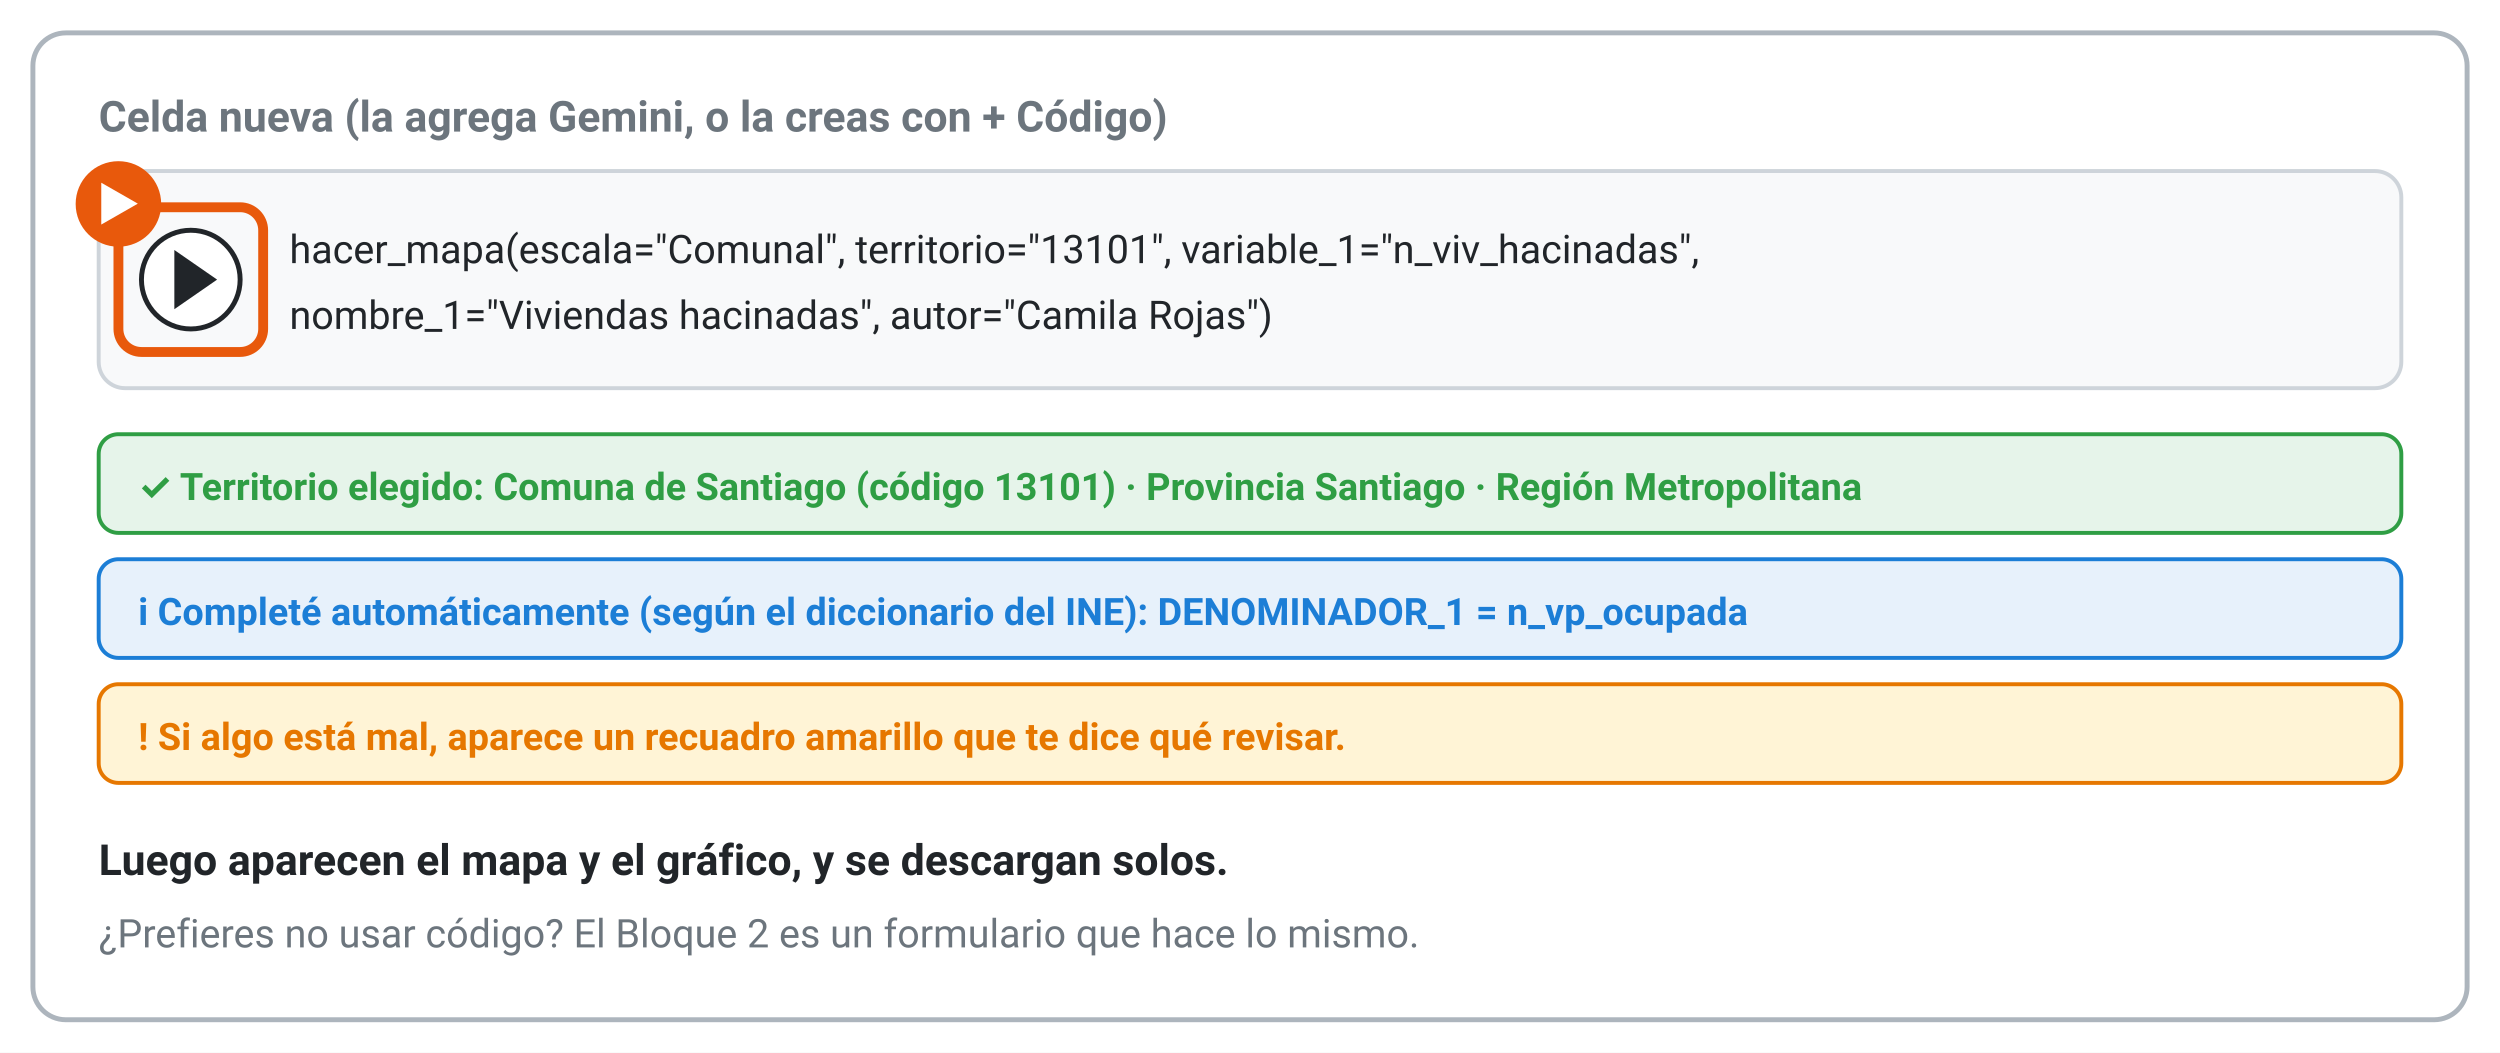
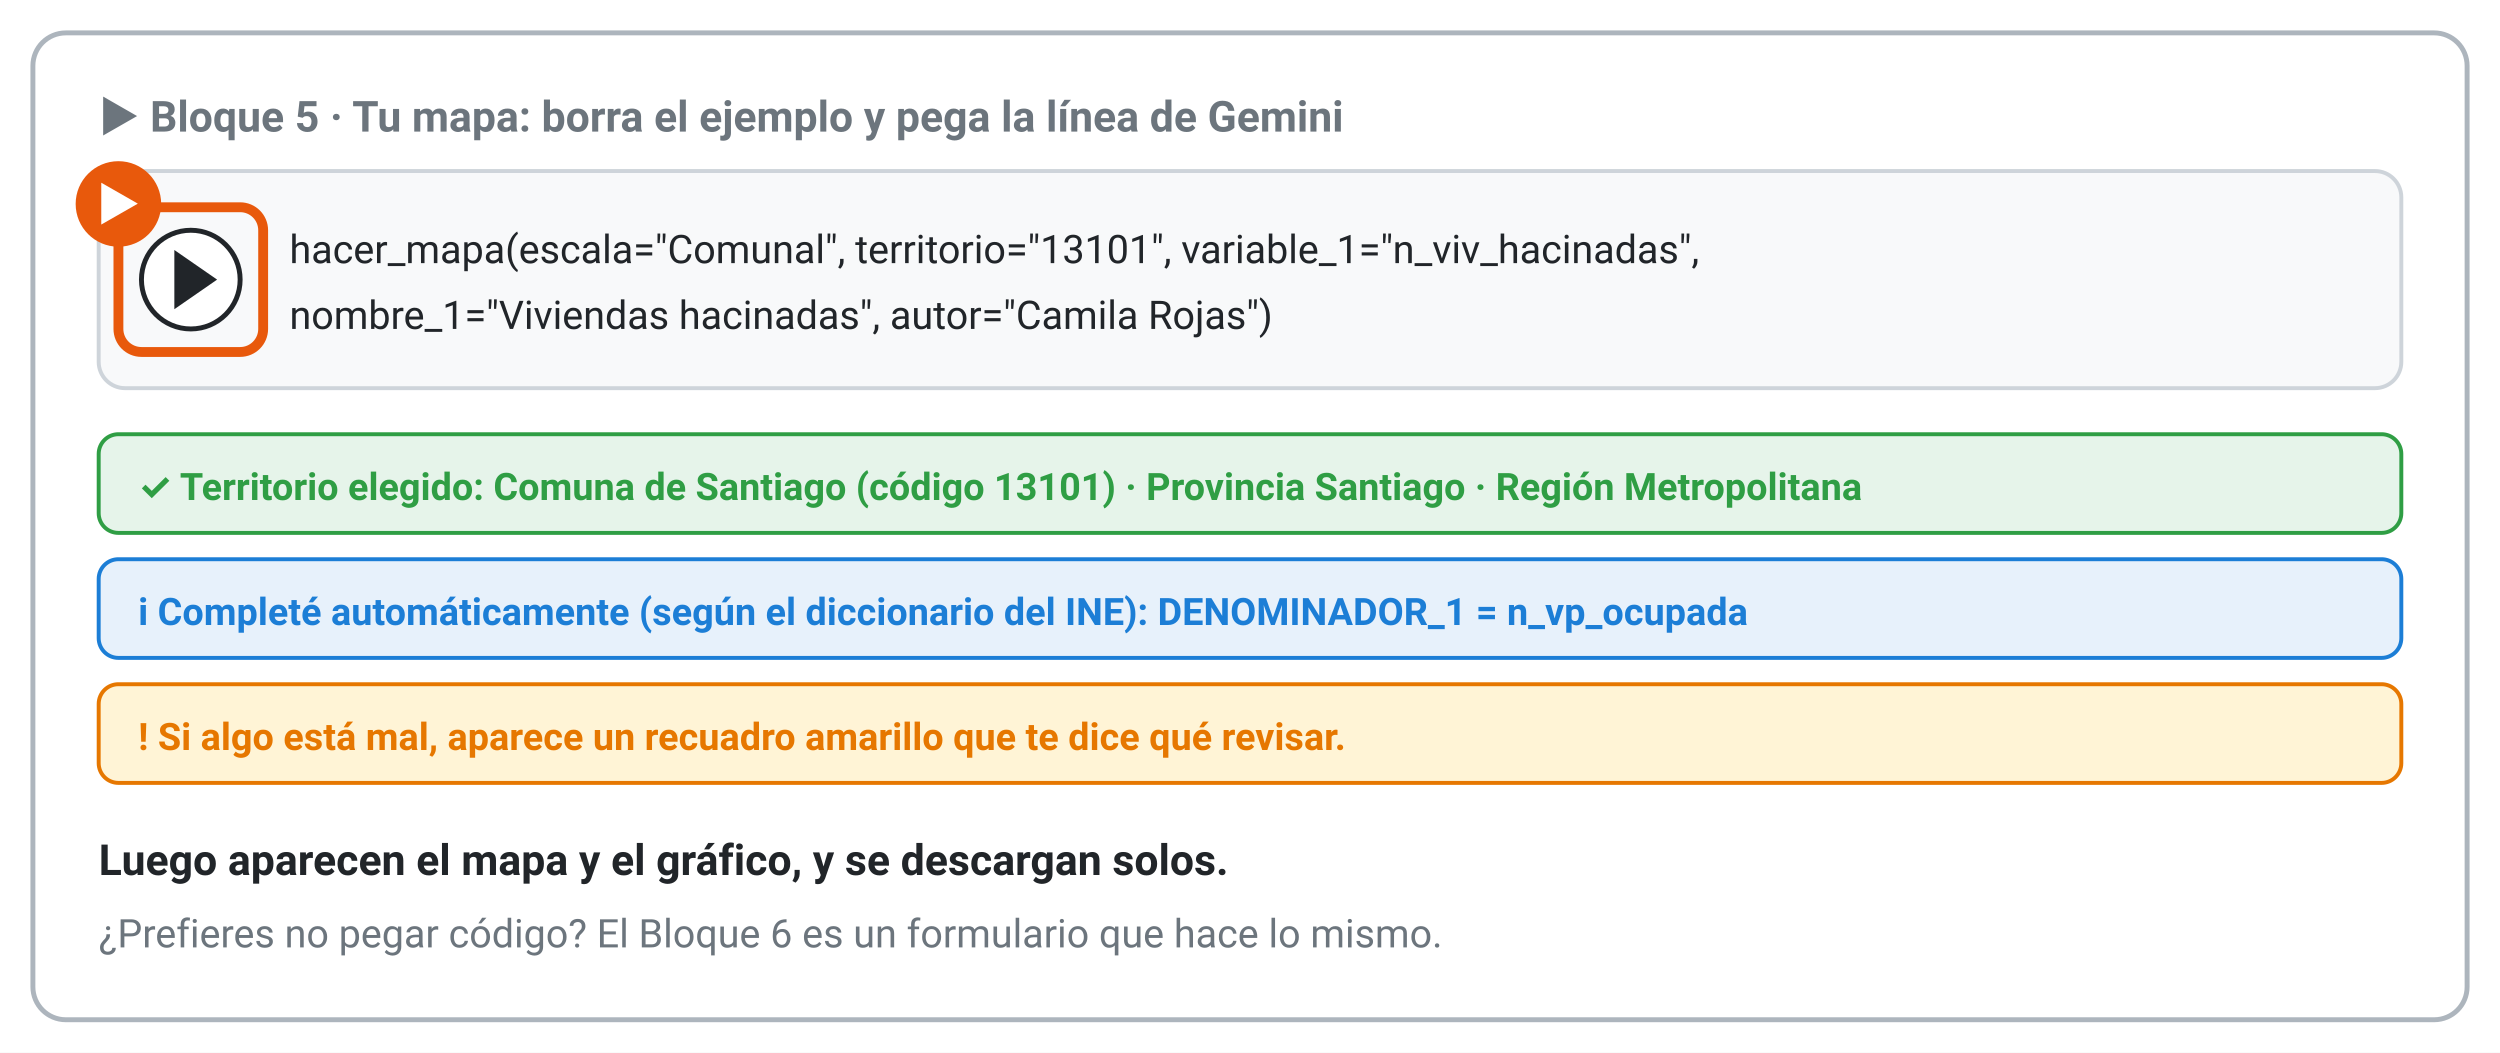
<svg xmlns="http://www.w3.org/2000/svg" viewBox="0 0 760 320" role="img" aria-label="Ejecutar la línea de Gemini y leer los recuadros de colores" style="font-family:system-ui,-apple-system,'Segoe UI',Roboto,Arial,sans-serif">
  <defs>
    <marker id="fl" viewBox="0 0 10 10" refX="8" refY="5" markerWidth="7" markerHeight="7" orient="auto-start-reverse">
      <path d="M0,0 L10,5 L0,10 z" fill="#e8590c" />
    </marker>
  </defs>
  <rect width="760" height="320" fill="white" />
  <rect x="10" y="10" width="740" height="300" rx="10" fill="white" stroke="#adb5bd" stroke-width="1.5" />
-   <text x="30" y="40" font-size="13" fill="#6c757d" font-weight="bold" text-anchor="start" font-style="normal">Celda nueva (la agrega Gemini, o la creas con + Código)</text>
+   <text x="30" y="40" font-size="13" fill="#6c757d" font-weight="bold" text-anchor="start" font-style="normal">▶ Bloque 5 · Tu mapa: borra el ejemplo y pega la línea de Gemini</text>
  <rect x="30" y="52" width="700" height="66" rx="8" fill="#f8f9fa" stroke="#ced4da" stroke-width="1.2" />
  <circle cx="58" cy="85" r="15" fill="white" stroke="#212529" stroke-width="1.5" />
  <path d="M53,76 L66,85 L53,94 z" fill="#212529" />
  <rect x="36" y="63" width="44" height="44" rx="7" fill="none" stroke="#e8590c" stroke-width="3" />
  <circle cx="36" cy="62" r="13" fill="#e8590c" />
  <text x="36" y="67" font-size="14" fill="white" font-weight="bold" text-anchor="middle" font-style="normal">▶</text>
  <text x="88" y="80" font-size="12" fill="#212529" font-weight="normal" text-anchor="start" font-style="normal">hacer_mapa(escala="Comunal", territorio="13101", variable_1="n_viv_hacinadas",</text>
  <text x="88" y="100" font-size="12" fill="#212529" font-weight="normal" text-anchor="start" font-style="normal">           nombre_1="Viviendas hacinadas", autor="Camila Rojas")</text>
  <rect x="30" y="132" width="700" height="30" rx="6" fill="#e6f4ea" stroke="#2f9e44" stroke-width="1.2" />
  <text x="42" y="152" font-size="11.5" fill="#2f9e44" font-weight="bold" text-anchor="start" font-style="normal">✓ Territorio elegido: Comuna de Santiago (código 13101) · Provincia Santiago · Región Metropolitana</text>
  <rect x="30" y="170" width="700" height="30" rx="6" fill="#e7f1fb" stroke="#1c7ed6" stroke-width="1.2" />
  <text x="42" y="190" font-size="11.5" fill="#1c7ed6" font-weight="bold" text-anchor="start" font-style="normal">i Completé automáticamente (según el diccionario del INE): DENOMINADOR_1 = n_vp_ocupada</text>
  <rect x="30" y="208" width="700" height="30" rx="6" fill="#fff4d6" stroke="#e67700" stroke-width="1.2" />
  <text x="42" y="228" font-size="11.5" fill="#e67700" font-weight="bold" text-anchor="start" font-style="normal">! Si algo está mal, aparece un recuadro amarillo que te dice qué revisar.</text>
  <text x="30" y="266" font-size="13" fill="#212529" font-weight="bold" text-anchor="start" font-style="normal">Luego aparecen el mapa y el gráfico, y se descargan solos.</text>
-   <text x="30" y="288" font-size="12" fill="#6c757d" font-weight="normal" text-anchor="start" font-style="normal">¿Prefieres no usar código? El Bloque 2 es un formulario que hace lo mismo.</text>
+   <text x="30" y="288" font-size="12" fill="#6c757d" font-weight="normal" text-anchor="start" font-style="normal">¿Prefieres no pegar código? El Bloque 6 es un formulario que hace lo mismo.</text>
</svg>
